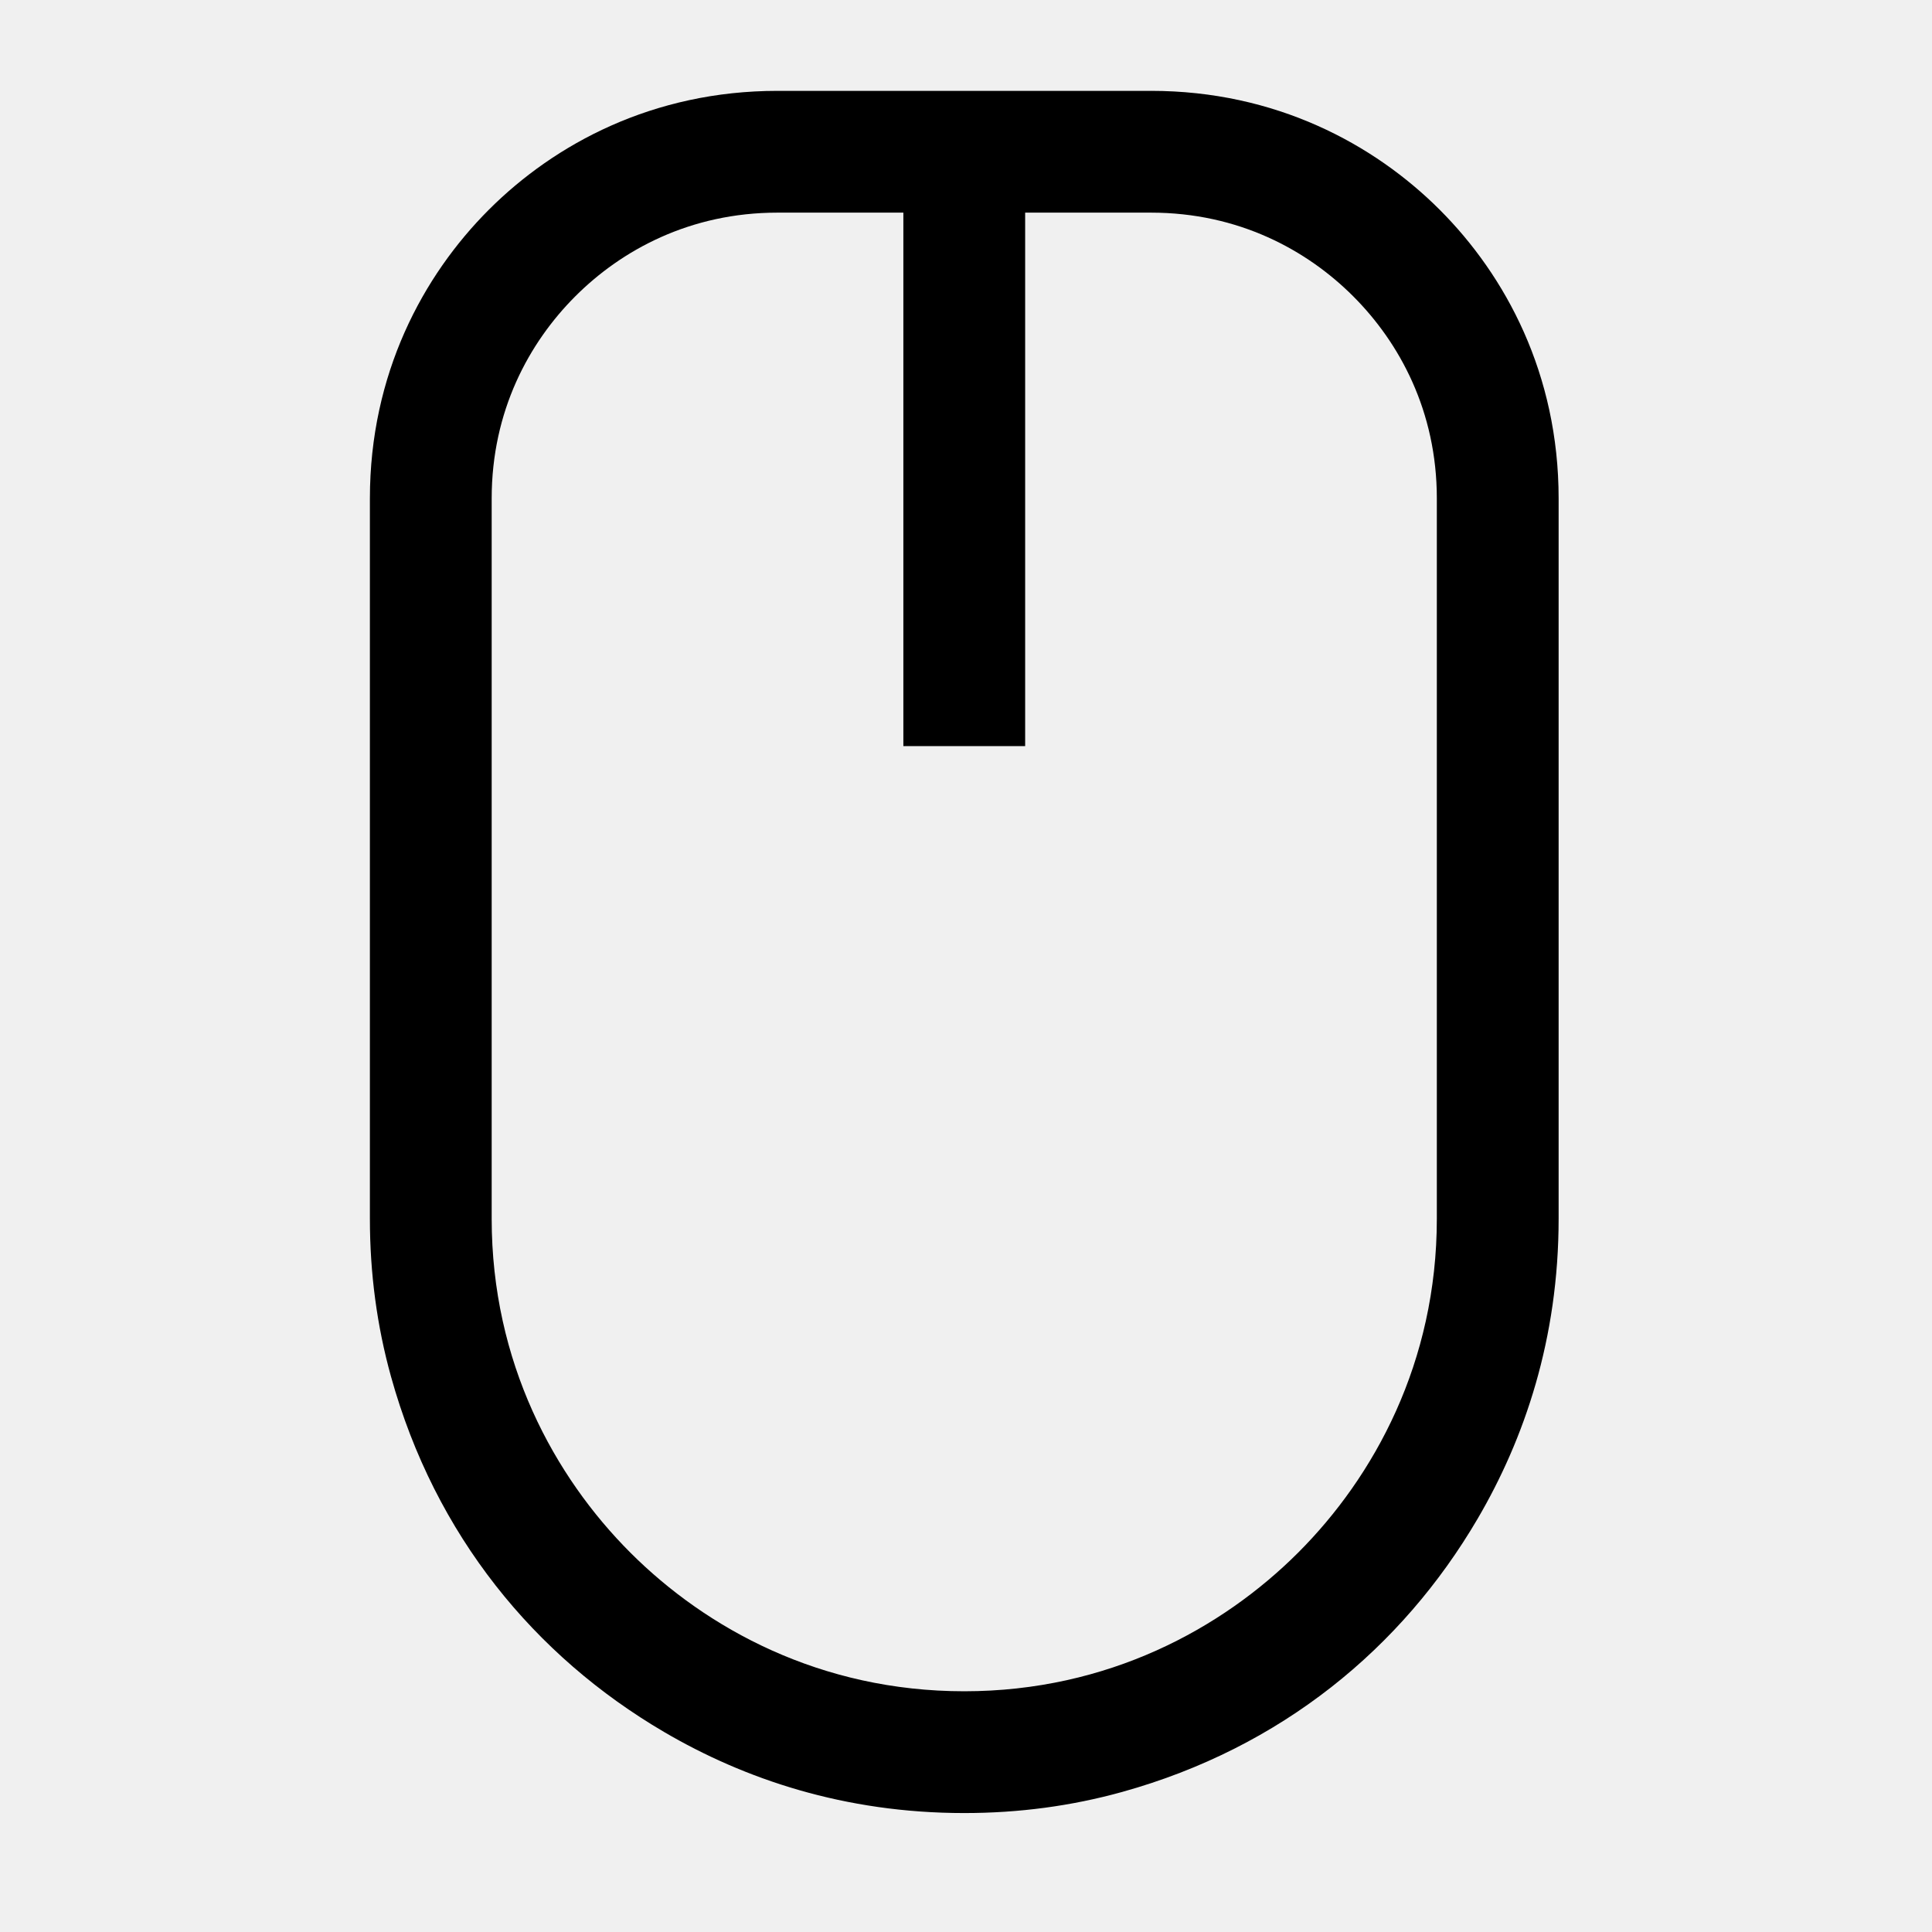
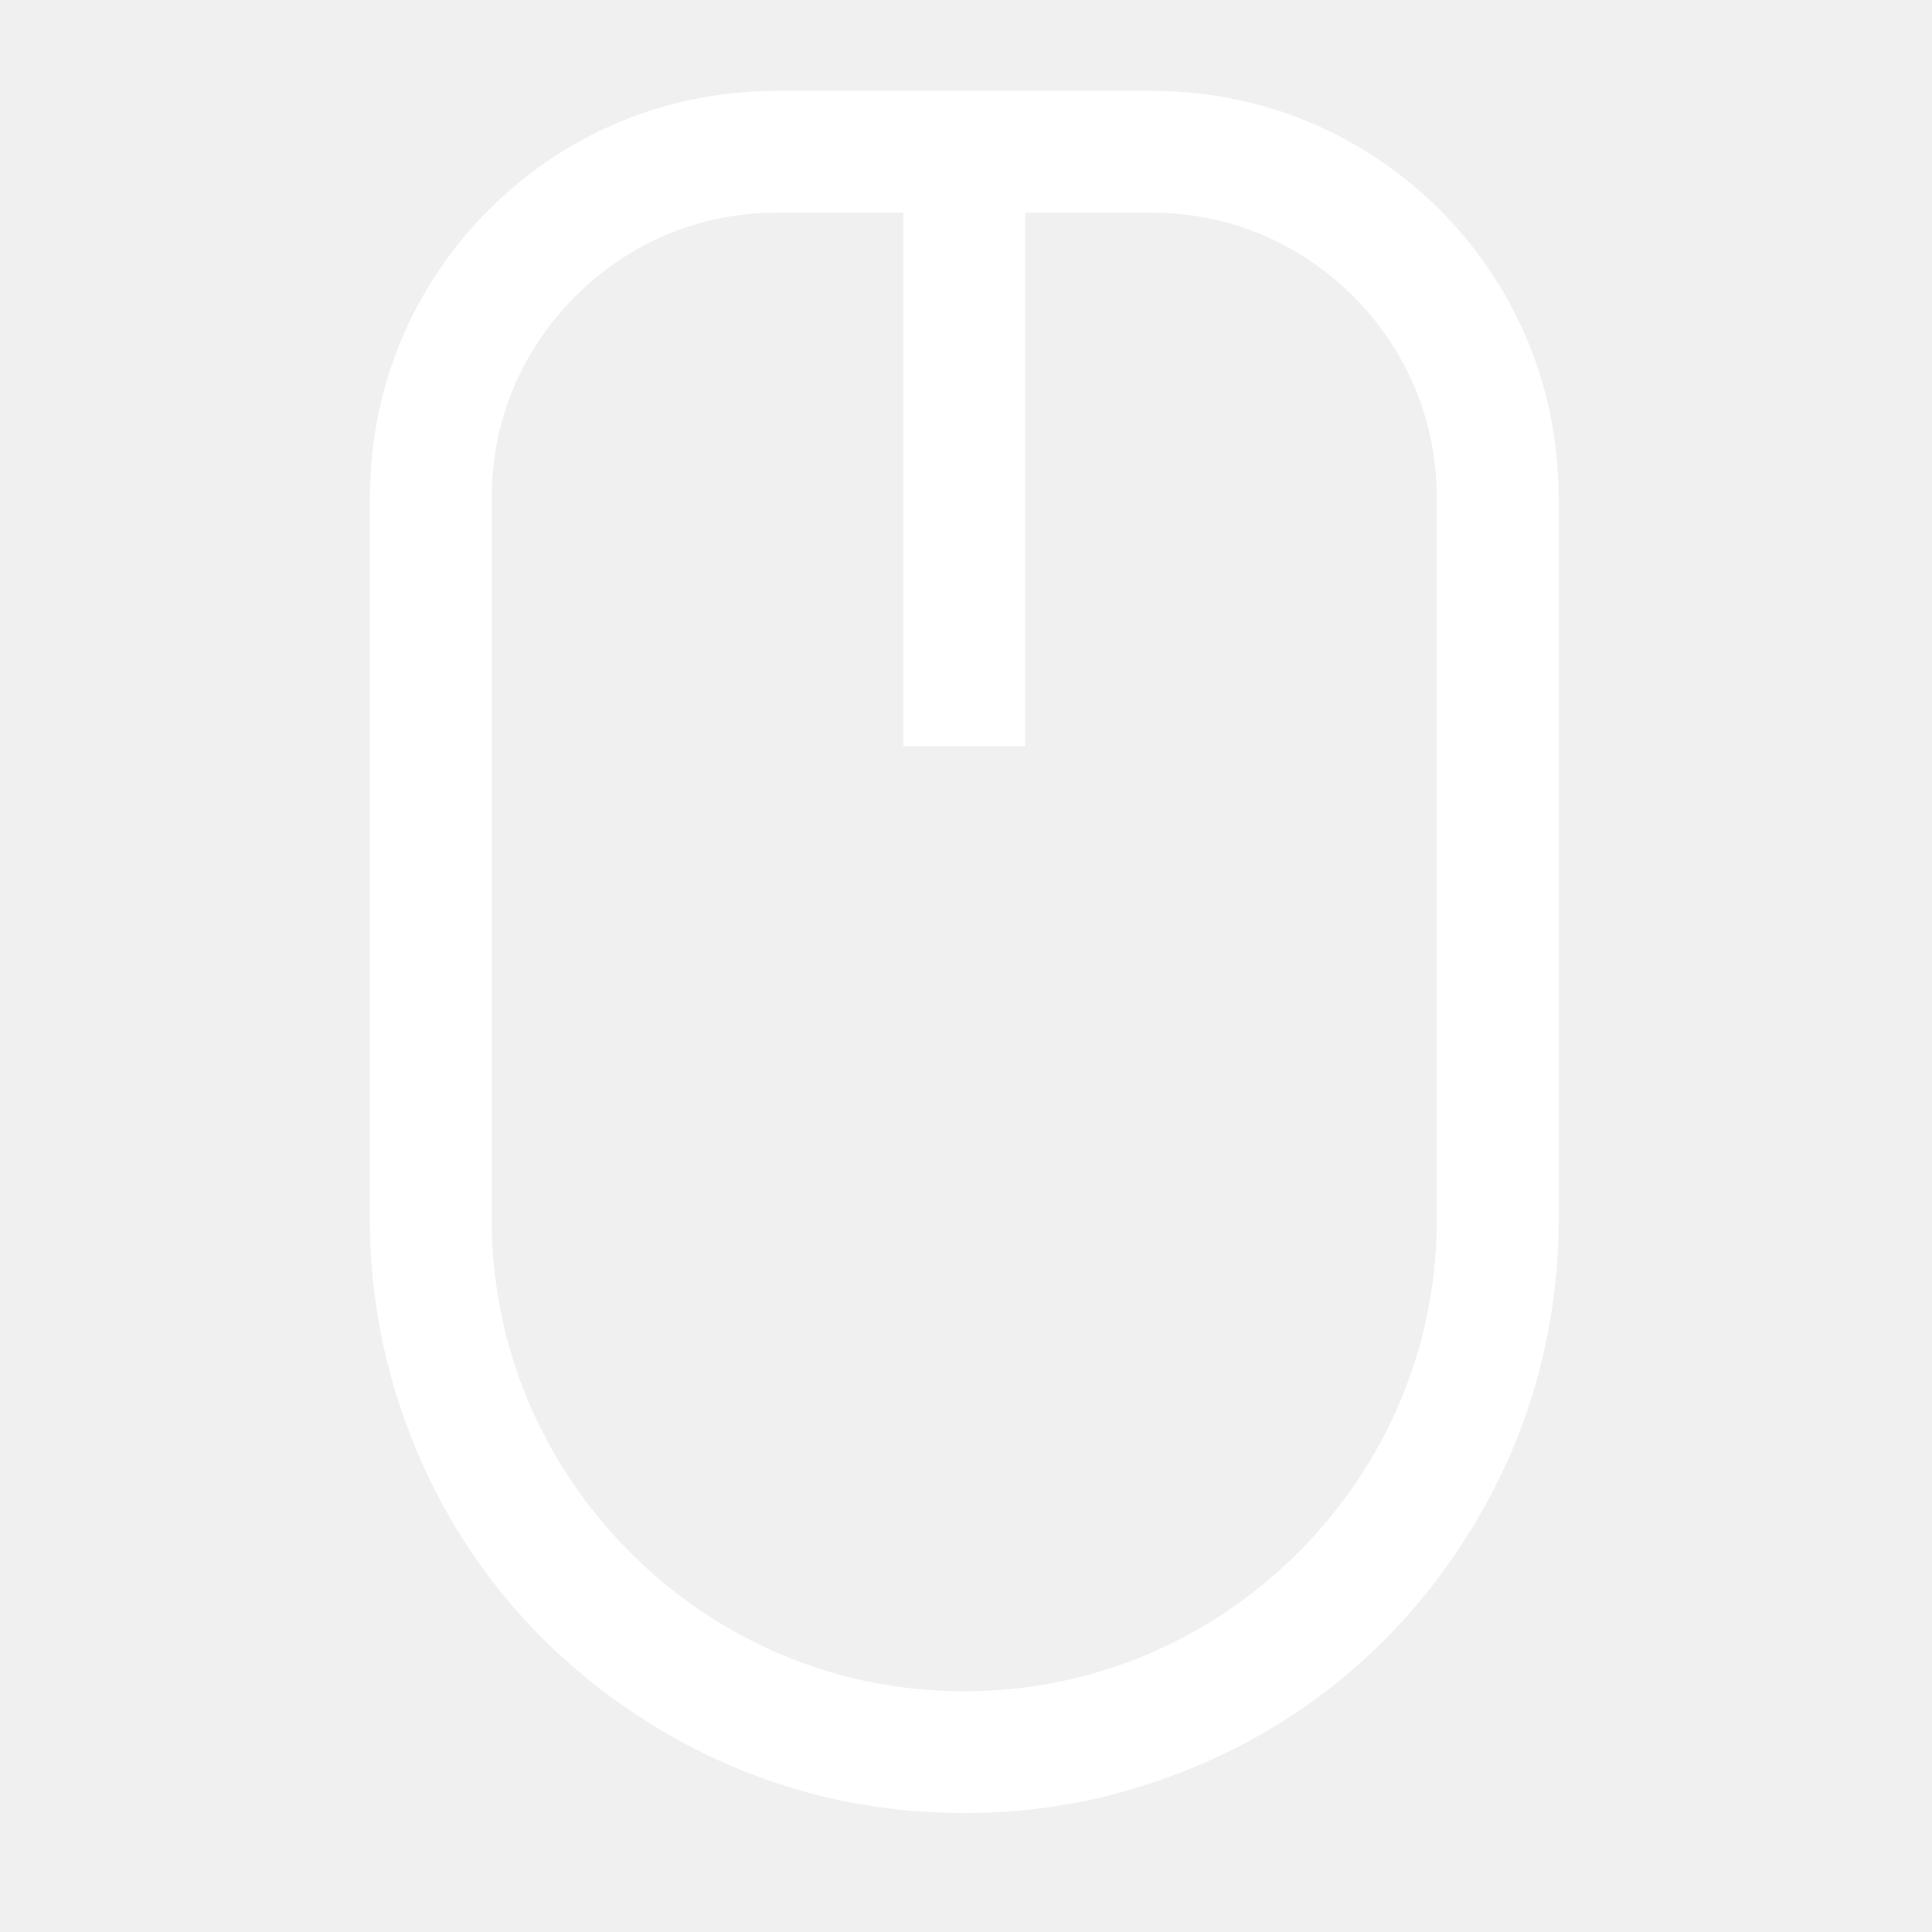
- <svg xmlns="http://www.w3.org/2000/svg" viewBox="0 0 512 512">
+ <svg xmlns="http://www.w3.org/2000/svg" viewBox="0 0 512 512" fill="#fff">
  <path d="M305.02 24.077c32.99 0 59.075 14.065 76.522 31.512 17.46 17.46 31.51 43.505 31.51 76.518v190.858c0 31.828-9.046 58.323-21.478 79.538-20.066 34.242-52.03 60.67-94.19 72.38-13.43 3.73-27.385 5.595-41.844 5.595-31.83 0-58.324-9.048-79.54-21.48-34.24-20.067-60.668-52.03-72.38-94.19-3.73-13.432-5.594-27.385-5.594-41.844V132.108c0-32.988 14.066-59.074 31.512-76.52 17.462-17.462 43.505-31.51 76.52-31.51h98.963zm75.757 108.03c0-23.17-9.907-41.33-22.167-53.59-12.27-12.27-30.405-22.166-53.59-22.166h-33.344v141.377H239.4V56.35h-33.343c-23.168 0-41.333 9.91-53.59 22.168-12.27 12.272-22.167 30.404-22.167 53.59v190.858c0 38.06 16.628 68.374 36.747 88.492 20.138 20.137 50.405 36.746 88.492 36.746 38.058 0 68.373-16.63 88.49-36.746 20.14-20.138 36.747-50.404 36.747-88.492V132.108z" />
</svg>
